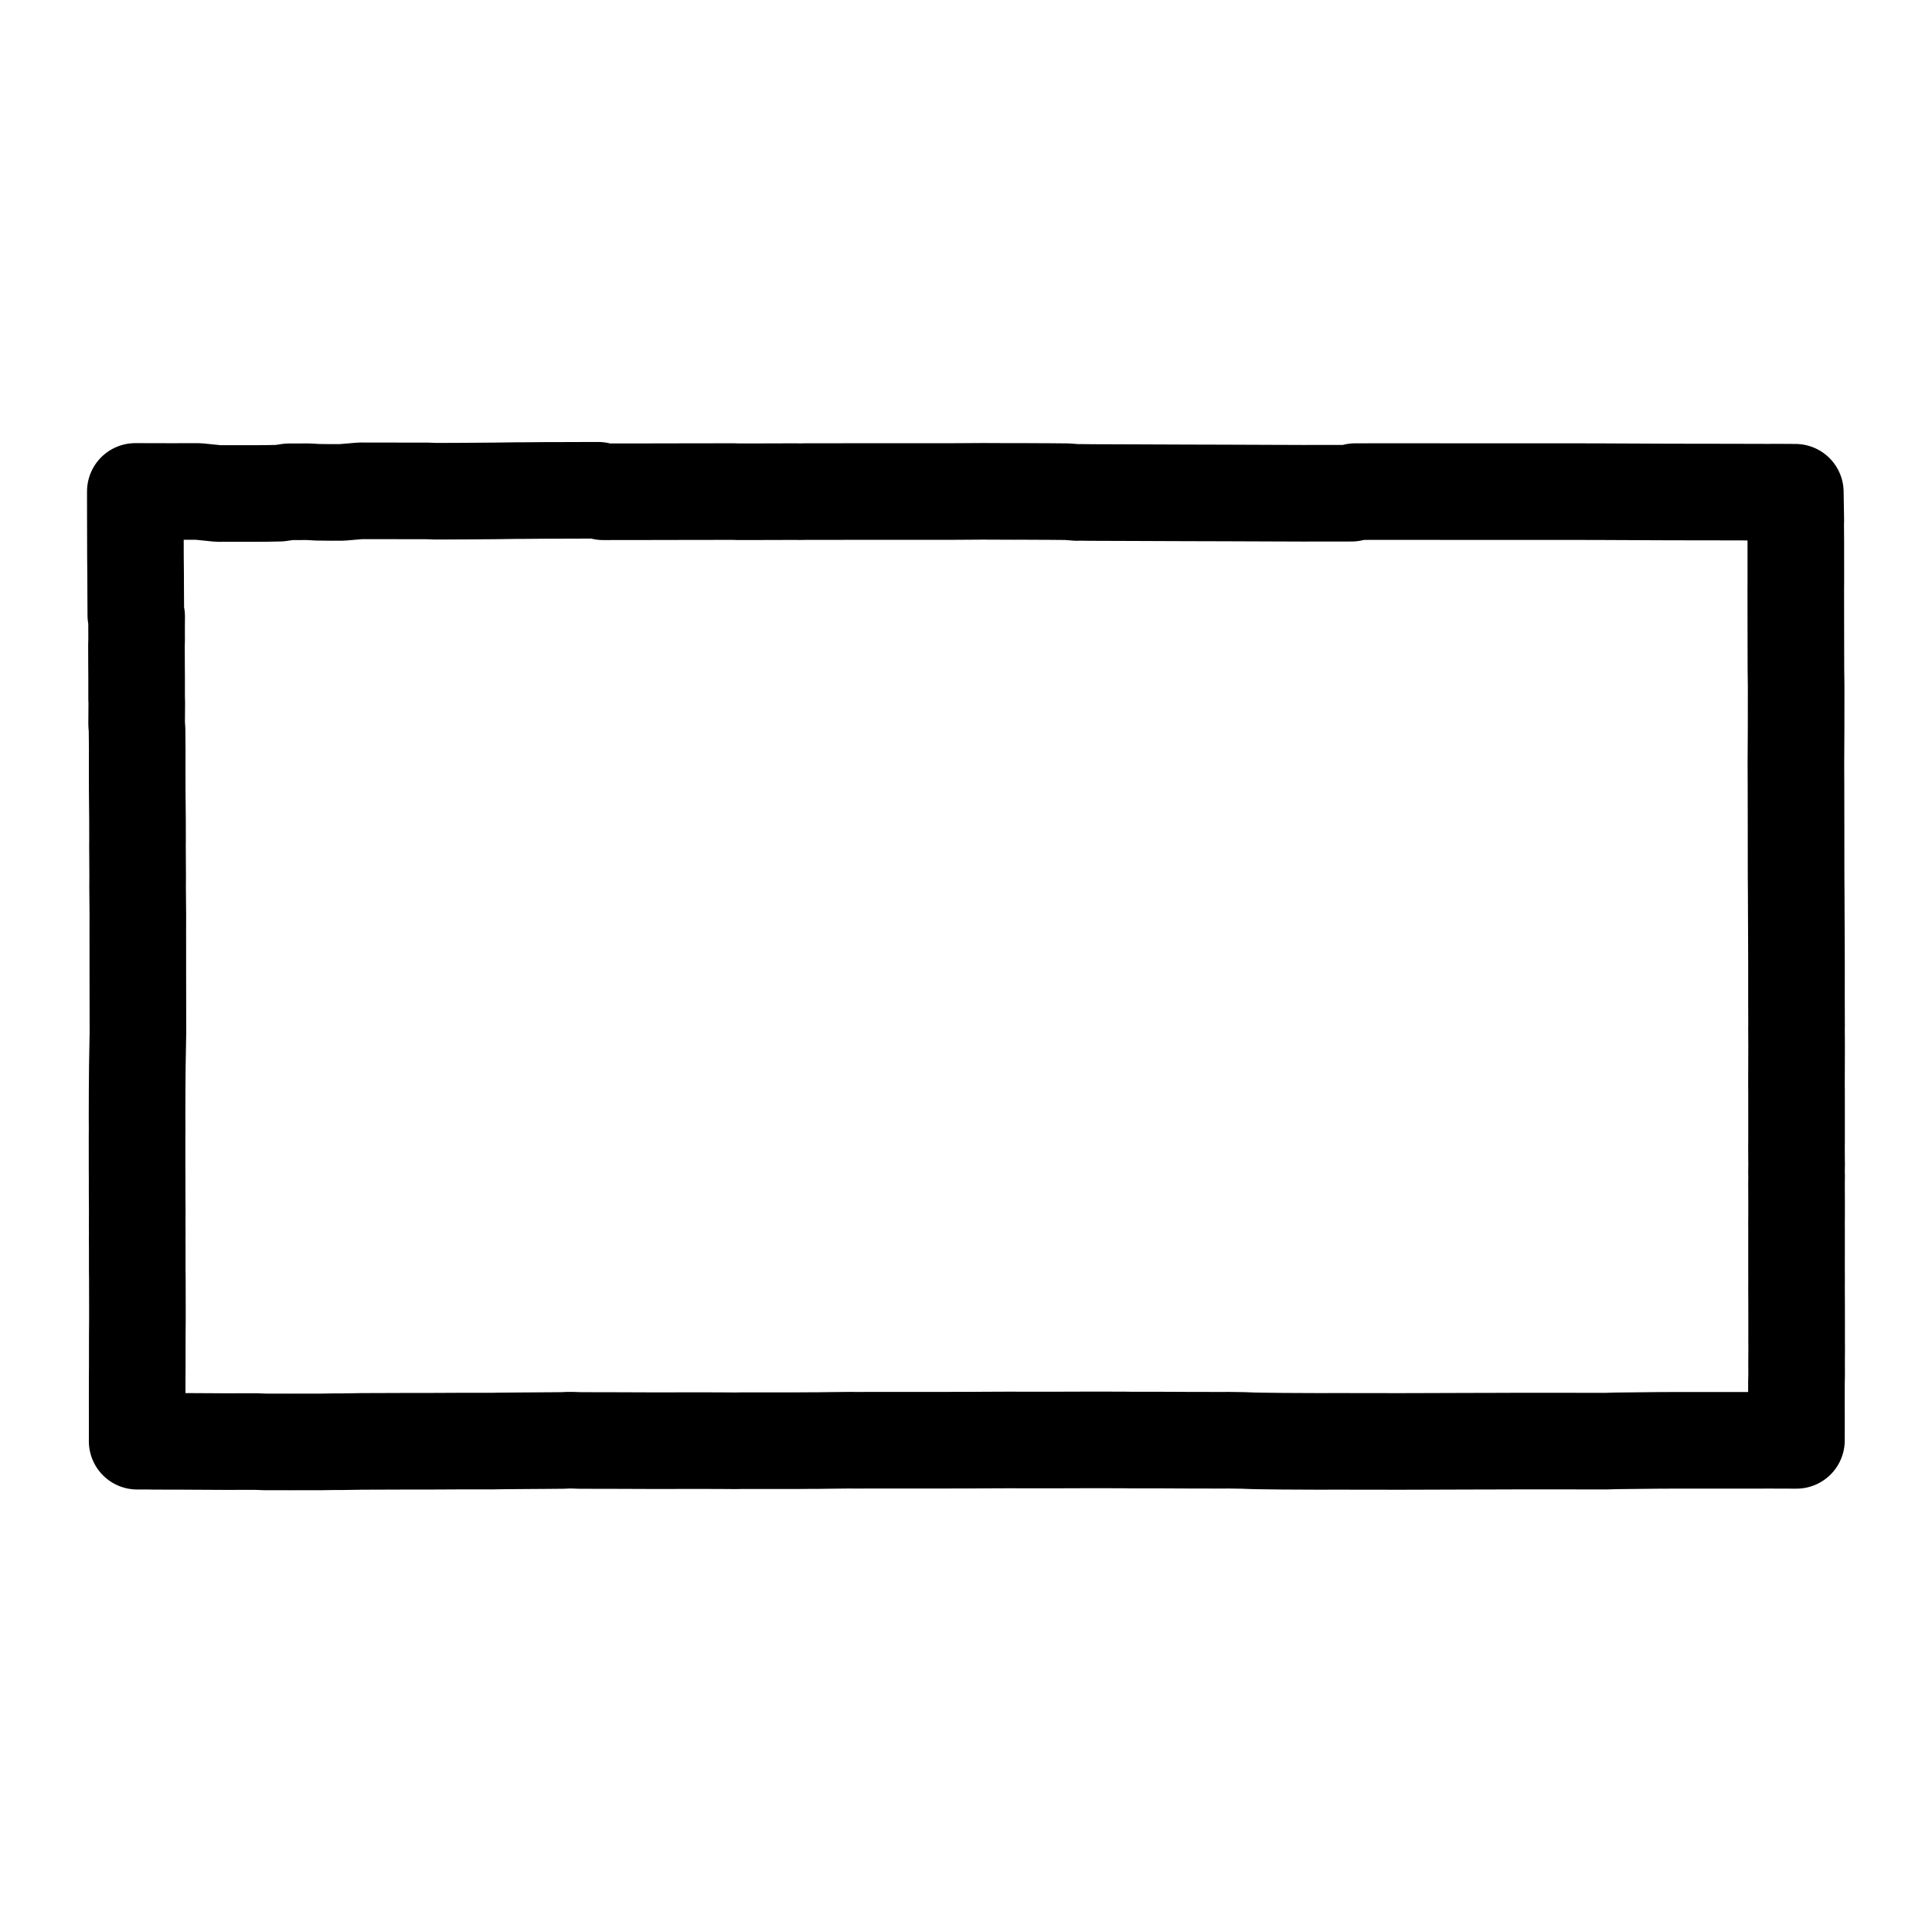
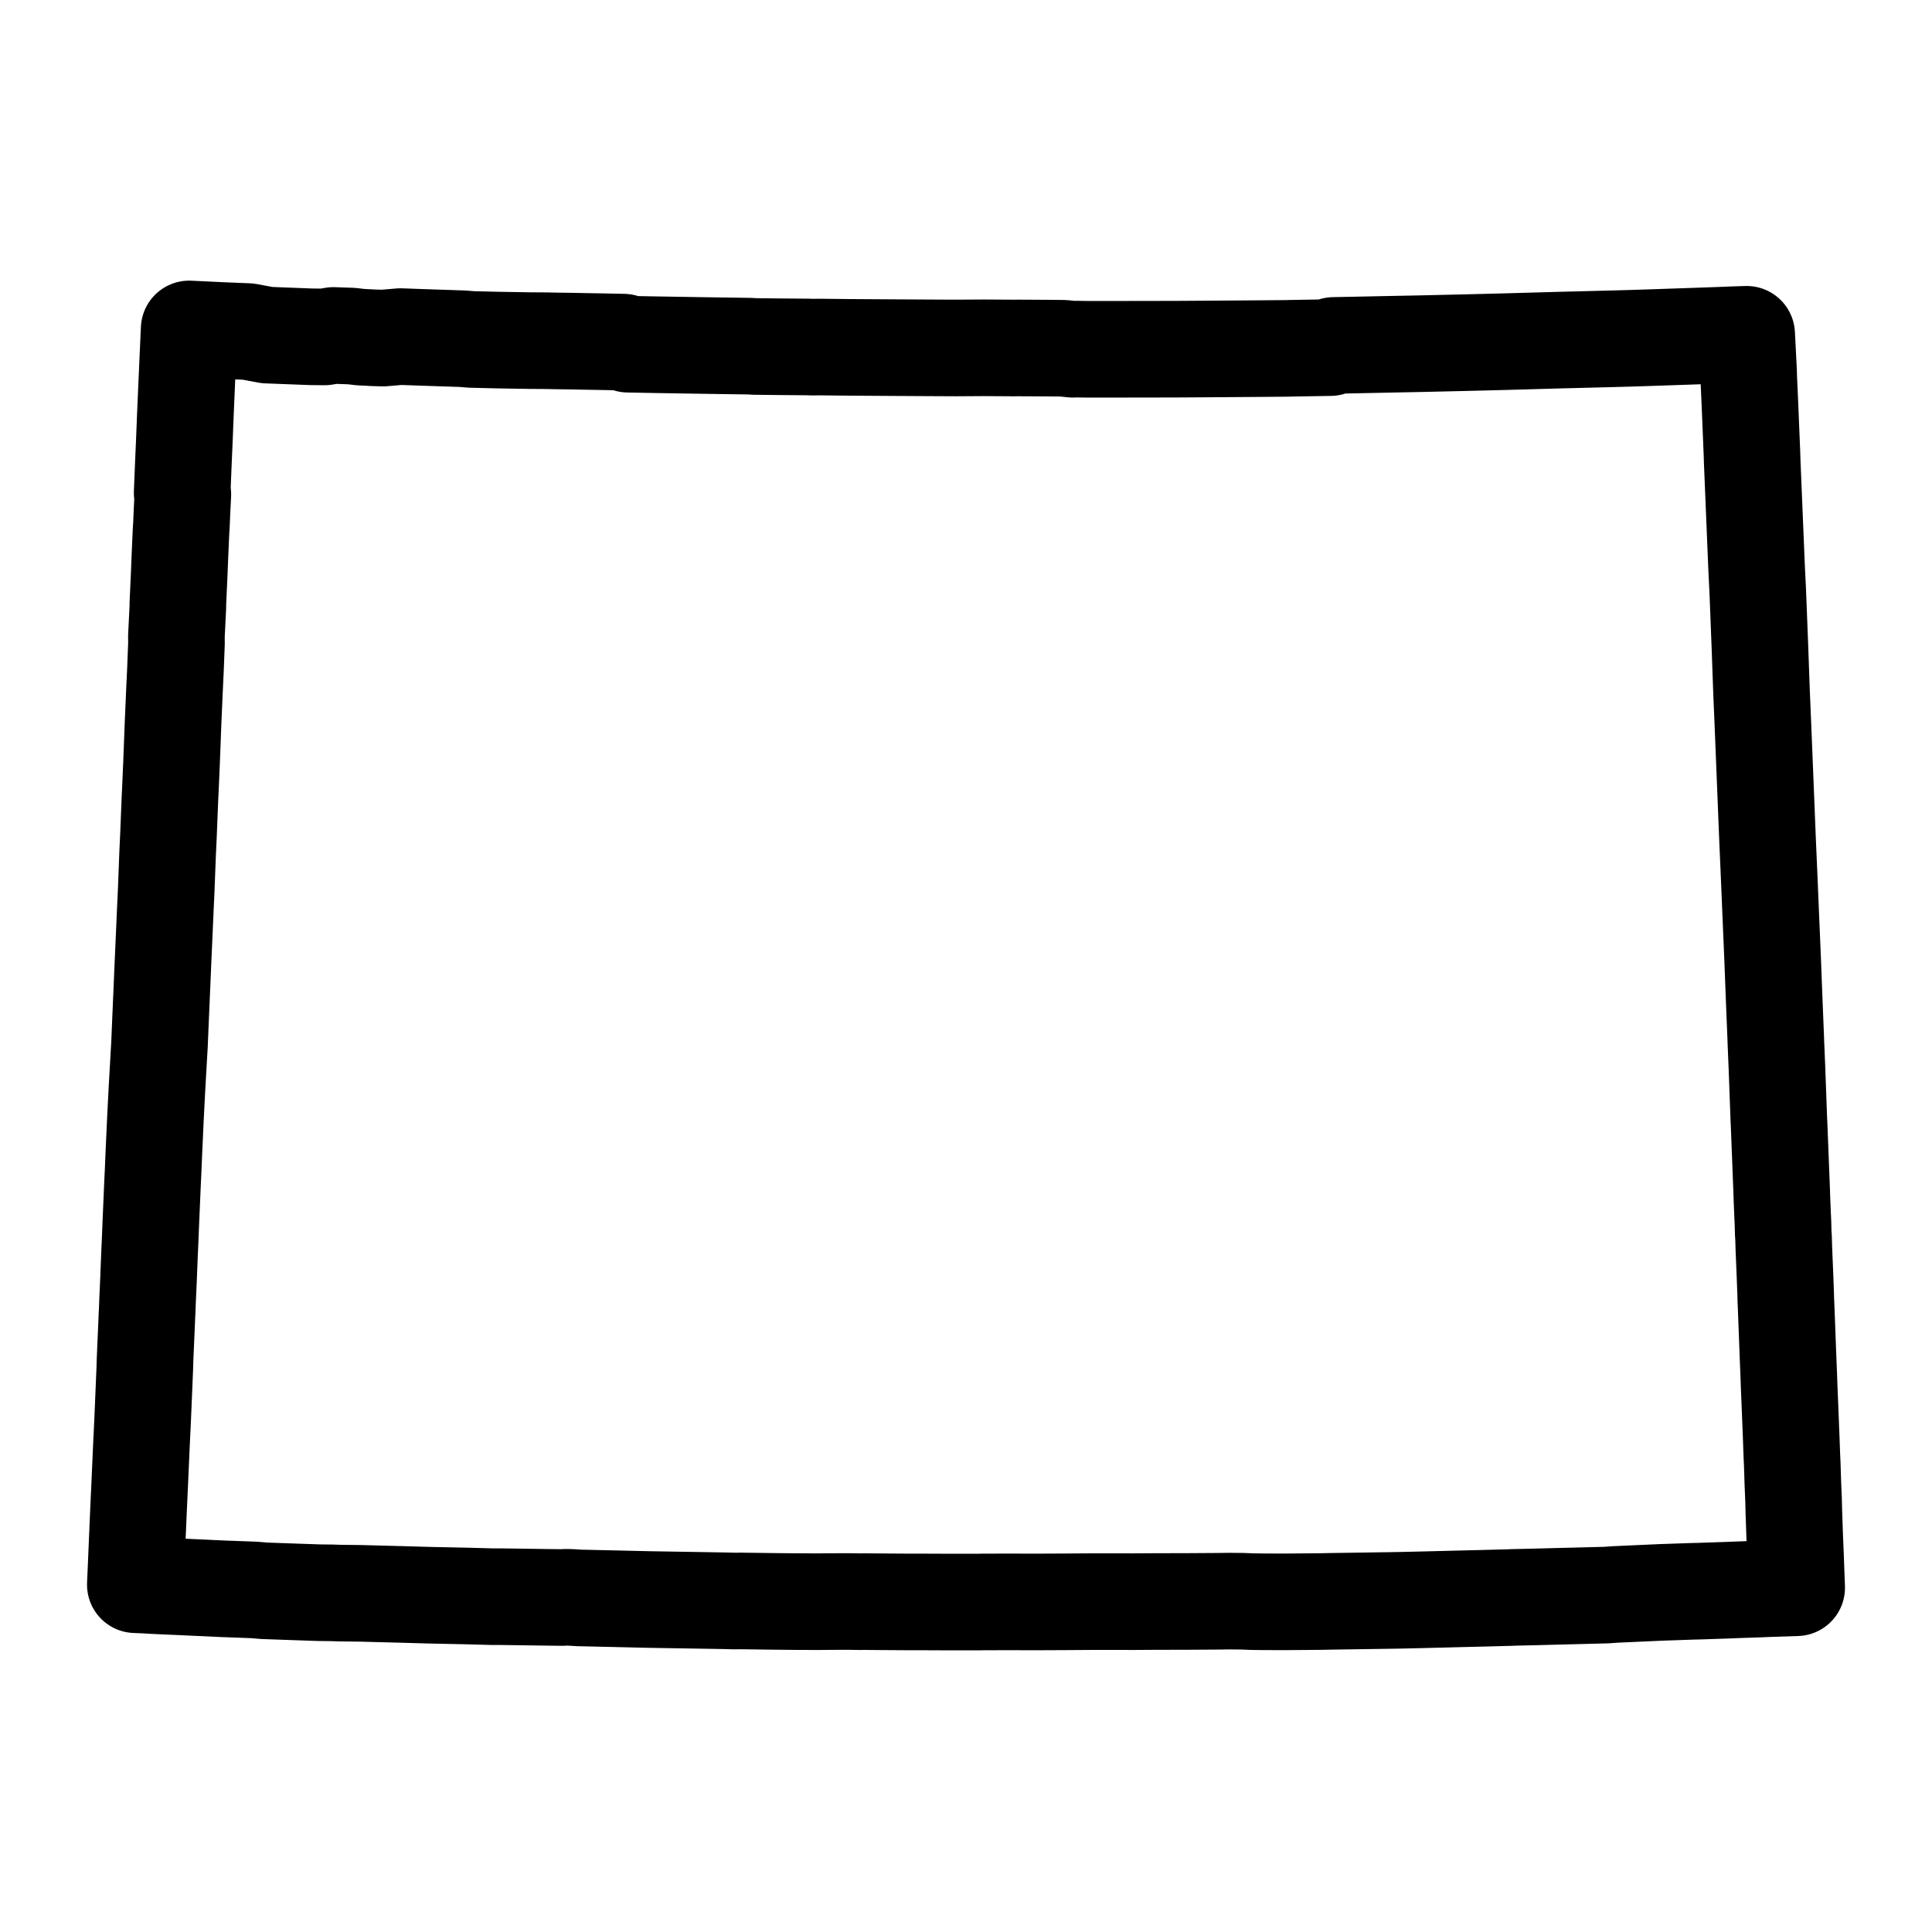
- <svg xmlns="http://www.w3.org/2000/svg" width="20" height="20" version="1.2" baseProfile="tiny" viewBox="-64.000 -234.500 928.000 928.000" stroke-linecap="round" stroke-linejoin="round">
+ <svg xmlns="http://www.w3.org/2000/svg" width="20" height="20" version="1.2" baseProfile="tiny" viewBox="-64.000 -157.000 928.000 928.000" stroke-linecap="round" stroke-linejoin="round">
  <g id="state">
-     <path d="M 229.44 457.43 214.78 457.41 210.84 457.28 208.65 457.27 206.65 457.39 200.12 457.45 185.75 457.55 176.62 457.63 173.18 457.69 160.19 457.69 143.19 457.77 131.02 457.78 109.84 457.85 100.27 458 95.98 458 89.94 458.1 75.08 458.11 63.62 458.1 58.99 457.93 43.53 457.94 22.63 457.83 17.71 457.83 9.44 457.79 6.54 457.74 1.88 457.75 1.9 451.21 1.88 439.65 1.89 428.84 1.93 421.52 1.94 406.9 2 399.84 2 393.1 1.97 379.09 1.92 375.94 1.92 364.32 1.89 359.38 1.93 358.76 1.9 354.47 1.92 346.39 1.89 343.36 1.86 337.14 1.87 332.53 1.84 327.49 1.83 312.25 1.86 307.66 1.83 301.27 1.87 288.36 1.97 277.14 2.25 261.55 2.23 251.28 2.22 242.54 2.2 232.41 2.2 221.86 2.19 212.22 2.21 205.32 2.09 191.51 2.12 186.17 2.03 171.49 2.06 169.32 2.04 158.89 1.91 145.29 1.89 133.26 1.91 125.42 1.82 115.63 1.62 113.34 1.7 102.54 1.62 101.39 1.62 90.57 1.58 84.79 1.55 75.33 1.62 72.9 1.6 66.87 1.64 61.6 1.24 61.1 1.18 51.32 1.14 41.15 1.06 32.86 1.04 24.37 1.01 12.27 1 1.55 2.08 1.55 18.46 1.59 31.14 1.56 40.9 2.55 63.4 2.52 70.38 2.38 74.78 1.72 84.12 1.7 88.73 1.96 95.66 2.03 100.3 2.01 109.13 1.26 121.01 1.28 141.05 1.3 145.56 1.46 159.44 1.4 174.9 1.28 184.14 1.15 188.31 1.14 197.89 1.06 202.56 1.06 210.97 1.02 223.38 1 225.67 1.71 239.13 1.7 266.08 1.65 288.2 1.62 290.52 1.7 303.98 1.68 318.18 1.64 320.52 1.68 322.95 1.62 339.05 1.61 366.54 1.59 382.17 1.59 393.67 1.59 407.94 1.5 423.1 1.56 425.59 1.54 440.66 1.61 448.55 1.68 453.39 2.05 454.65 2 460.29 2.07 480.37 2.14 506.06 2.24 525.15 2.29 546.01 2.37 562.65 2.43 566.82 2.41 585.21 2.4 586.93 1.64 603.6 1.62 616.3 1.61 631.17 1.64 654.29 1.65 672.66 1.65 684.16 1.65 702.16 1.66 726.65 1.77 737.45 1.82 751.39 1.84 765.11 1.86 785.39 1.91 790.21 1.89 798.36 1.94 798.58 15.91 798.52 16.82 798.59 26.32 798.6 44.91 798.57 48.21 798.58 56.67 798.61 74.37 798.64 87.14 798.74 95.07 798.73 106.33 798.72 115.63 798.63 132.32 798.67 142.79 798.68 151.17 798.7 163.15 798.71 180.28 798.72 186.84 798.78 194.92 798.8 201.65 798.86 215.36 798.91 229.52 798.9 244.37 798.94 258.08 798.91 259.04 798.96 268.21 798.9 286.57 798.93 289.63 798.94 300.82 798.94 313.83 798.91 315.48 798.93 322.07 798.97 324.54 798.91 328.58 798.97 330.32 798.92 333.86 798.96 343.72 798.95 349.93 798.92 353.01 798.94 356.61 798.93 374.64 798.95 380.16 798.93 383.98 798.96 391.29 798.98 402.57 798.97 409.44 799 412.15 798.95 419.84 798.98 425.81 798.9 429.02 798.86 439.59 798.9 445.55 798.89 457.35 785.19 457.31 780.86 457.33 771.24 457.32 765.51 457.34 751.66 457.34 749.43 457.32 733.67 457.35 711.93 457.59 707.49 457.73 697.45 457.72 682.21 457.7 673.32 457.71 662.6 457.69 661.95 457.72 649.56 457.75 640.61 457.77 619.08 457.84 608.2 457.87 587.2 457.84 576.04 457.83 570.06 457.85 552.51 457.77 541.22 457.63 537.55 457.55 533 457.38 526.94 457.29 519.98 457.3 505.74 457.27 491.34 457.2 479.28 457.21 477.24 457.17 463 457.12 446.52 457.17 435.58 457.19 426.85 457.18 421.19 457.16 408.52 457.21 406.01 457.24 391.77 457.27 381.5 457.27 373.7 457.29 364.69 457.29 352.49 457.28 349.03 457.31 343.8 457.28 334.72 457.37 328.45 457.46 320.65 457.47 320.54 457.5 307.7 457.51 292.5 457.5 289.16 457.56 285.07 457.52 277.18 457.49 263.56 457.49 248.35 457.5 229.44 457.43 Z" fill="none" stroke="currentColor" stroke-width="46.400" />
+     <path d="M 228.87 610.86 214.2 610.53 210.26 610.28 208.06 610.22 206.06 610.33 199.51 610.26 185.13 610.05 175.99 609.93 172.54 609.94 159.53 609.59 142.5 609.24 130.32 608.89 109.1 608.33 99.52 608.22 95.22 608.09 89.17 608.02 74.29 607.51 62.81 607.1 58.18 606.7 42.7 606.13 21.77 605.16 16.85 604.96 8.56 604.56 5.66 604.38 1 604.19 1.38 595.54 2.02 580.27 2.64 565.97 3.09 556.29 3.94 536.97 4.39 527.64 4.78 518.73 5.55 500.21 5.67 496.04 6.34 480.69 6.6 474.15 6.67 473.33 6.88 467.67 7.36 456.98 7.51 452.97 7.84 444.75 8.12 438.65 8.38 431.99 9.24 411.85 9.53 405.78 9.88 397.33 10.66 380.26 11.42 365.43 12.6 344.84 13.17 331.26 13.67 319.69 14.24 306.3 14.86 292.35 15.42 279.61 15.84 270.49 16.54 252.23 16.88 245.17 17.66 225.75 17.81 222.88 18.41 209.08 19.09 191.1 19.78 175.2 20.27 164.82 20.77 151.89 20.72 148.85 21.43 134.57 21.43 133.04 22.08 118.73 22.38 111.09 22.93 98.58 23.13 95.37 23.48 87.4 23.83 80.43 23.49 79.76 24.02 66.82 24.6 53.37 25.03 42.4 25.51 31.17 26.22 15.16 26.86 1 27.88 1.05 43.24 1.78 55.14 2.26 64.24 3.96 85.36 4.77 91.92 4.84 96.08 4.13 104.84 4.43 109.15 4.93 115.65 5.26 120.01 5.39 128.32 4.68 139.47 5.08 158.27 5.7 162.49 6.05 175.52 6.36 190.03 6.6 198.7 6.66 202.61 6.75 211.61 6.87 215.98 6.97 223.88 7.1 235.52 7.34 237.65 8.33 250.27 8.57 275.56 8.98 296.32 9.28 298.5 9.42 311.12 9.56 324.44 9.67 326.64 9.75 328.92 9.69 344.02 9.85 369.82 10.01 384.48 10.09 395.27 10.14 408.66 10.06 422.88 10.15 425.22 10.13 439.36 10.21 446.76 10.28 451.31 10.76 452.48 10.68 457.78 10.76 476.62 10.76 500.73 10.72 518.64 10.61 538.22 10.47 553.83 10.34 557.74 10.25 575 9.97 576.59 8.92 592.23 8.61 604.15 8.36 618.1 8.09 639.79 7.59 657.03 7.16 667.82 6.86 684.7 6.38 707.69 5.8 717.82 5.53 730.9 5.11 743.77 4.67 762.81 4.01 767.33 3.82 774.98 3.57 775.93 22.04 775.92 23.24 776.49 35.8 777.5 60.38 777.64 64.74 778.1 75.93 779.07 99.33 779.77 116.22 780.29 126.7 780.87 141.6 781.35 153.89 782.14 175.97 782.73 189.81 783.18 200.89 783.82 216.72 784.73 239.38 785.08 248.05 785.55 258.72 785.93 267.63 786.69 285.74 787.48 304.47 788.23 324.1 788.97 342.23 789 343.5 789.51 355.62 790.4 379.89 790.58 383.94 791.16 398.72 791.83 415.93 791.89 418.11 792.24 426.82 792.4 430.08 792.55 435.43 792.7 437.72 792.83 442.4 793.37 455.44 793.68 463.64 793.8 467.72 794 472.48 794.9 496.32 795.2 503.61 795.37 508.66 795.77 518.32 796.36 533.22 796.69 542.31 796.86 545.89 797.19 556.06 797.52 563.95 797.61 568.2 798.09 582.17 798.43 590.04 799 605.64 785.28 606.1 780.95 606.28 771.32 606.6 765.58 606.83 751.71 607.3 749.48 607.34 733.7 607.88 711.94 608.86 707.49 609.17 697.44 609.43 682.19 609.81 673.28 610.05 662.55 610.29 661.9 610.34 649.5 610.67 640.53 610.89 618.98 611.43 608.09 611.68 587.06 612 575.88 612.16 569.89 612.28 552.33 612.42 541.02 612.37 537.34 612.31 532.78 612.13 526.71 612.07 519.75 612.15 505.49 612.24 491.08 612.26 479 612.34 476.96 612.3 462.7 612.3 446.2 612.41 435.25 612.46 426.51 612.45 420.84 612.43 408.16 612.47 405.66 612.52 391.39 612.51 381.11 612.47 373.31 612.47 364.28 612.41 352.07 612.32 348.61 612.33 343.37 612.25 334.28 612.29 328 612.35 320.19 612.29 320.08 612.32 307.22 612.19 292.01 611.99 288.66 612.02 284.57 611.91 276.67 611.77 263.03 611.55 247.8 611.3 228.87 610.86 Z" fill="none" stroke="currentColor" stroke-width="46.400" />
  </g>
</svg>
